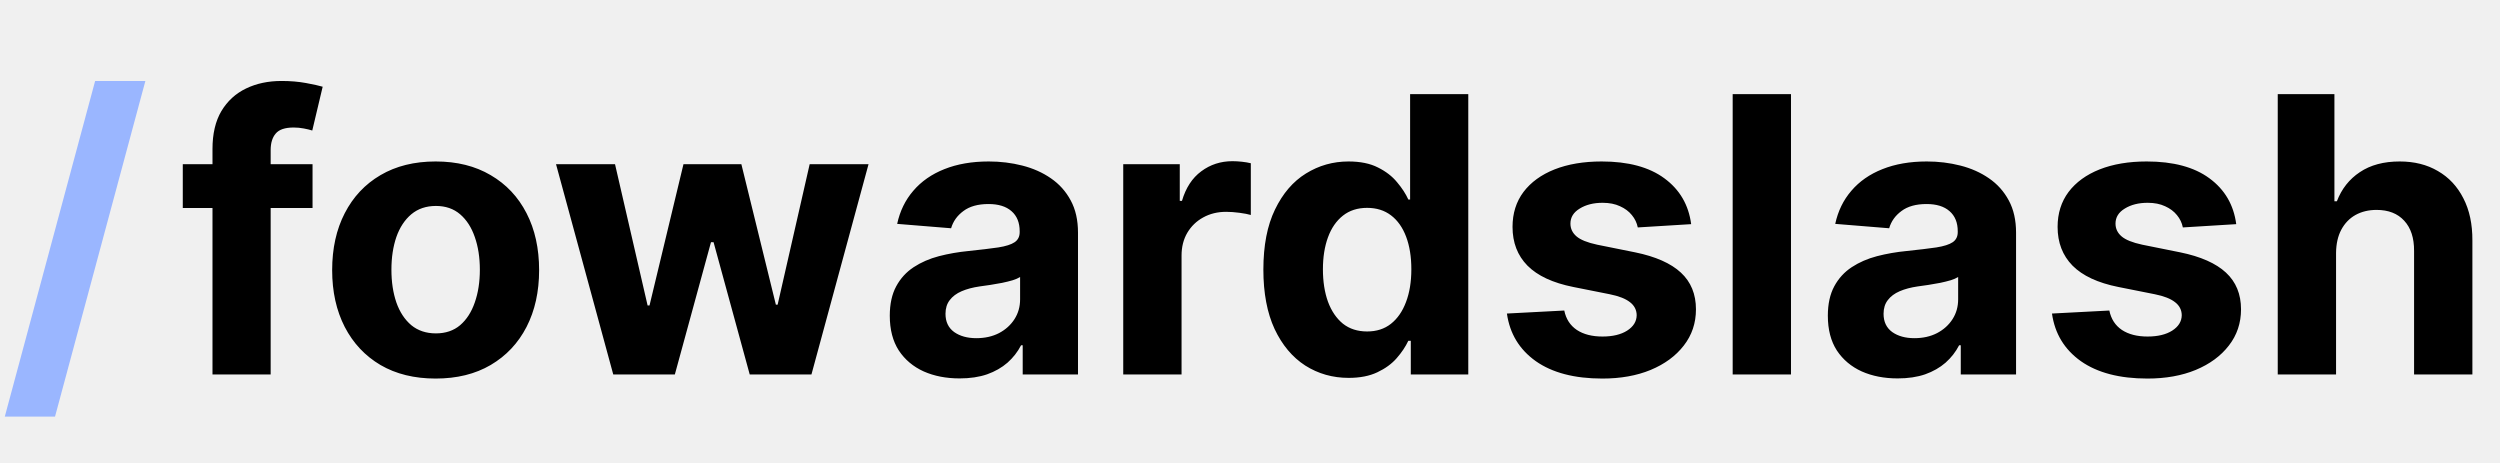
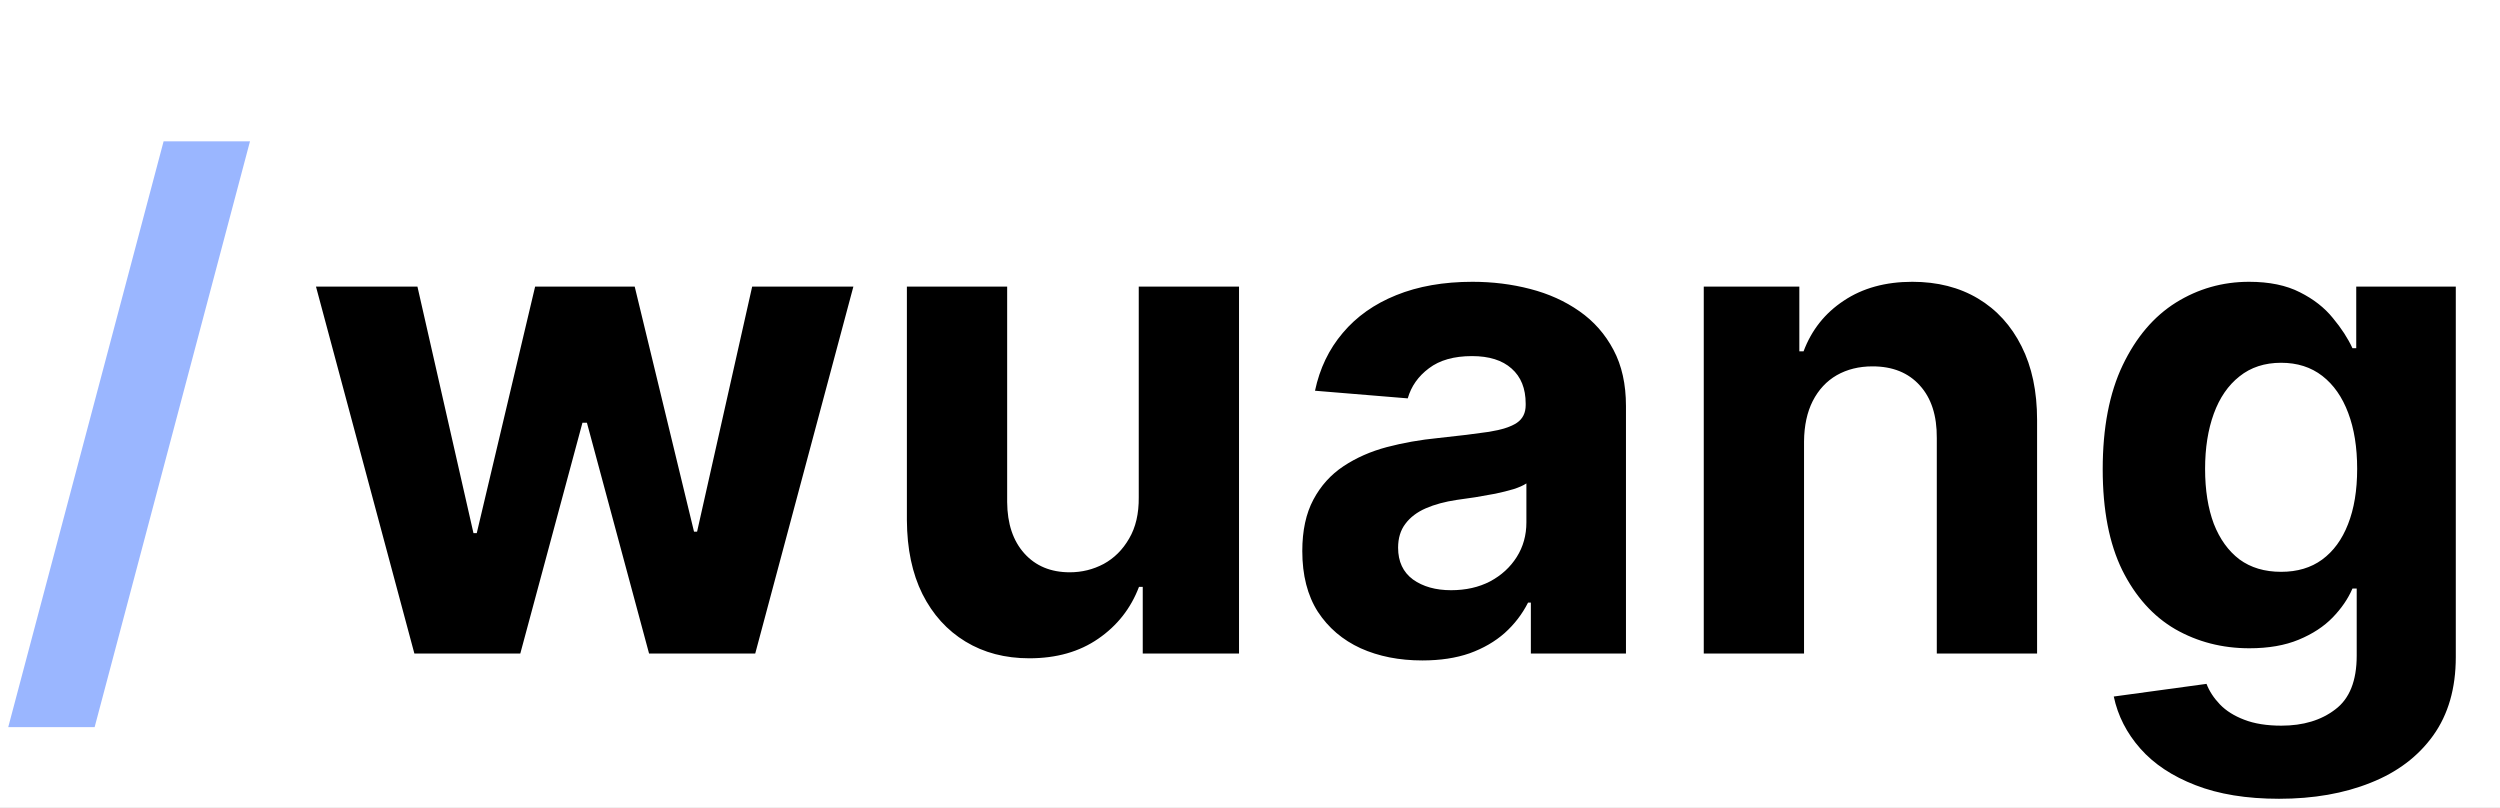
- <svg xmlns="http://www.w3.org/2000/svg" width="227" height="42" viewBox="0 0 227 42" fill="none">
-   <g clip-path="url(#clip0_601_2)">
-     <path d="M13.2 7.352L4.996 37.828H0.435L8.638 7.352H13.2Z" fill="#9AB6FF" />
-     <path d="M28.379 14.909V18.886H16.597V14.909H28.379ZM19.294 34V13.53C19.294 12.146 19.563 10.998 20.102 10.087C20.648 9.175 21.394 8.492 22.339 8.036C23.283 7.58 24.356 7.352 25.558 7.352C26.37 7.352 27.111 7.414 27.783 7.539C28.462 7.663 28.968 7.775 29.299 7.874L28.354 11.852C28.147 11.785 27.89 11.723 27.584 11.665C27.285 11.607 26.979 11.578 26.664 11.578C25.885 11.578 25.342 11.76 25.036 12.125C24.729 12.481 24.576 12.983 24.576 13.629V34H19.294ZM39.556 34.373C37.625 34.373 35.956 33.963 34.547 33.142C33.147 32.314 32.066 31.162 31.303 29.687C30.541 28.204 30.16 26.485 30.16 24.529C30.16 22.557 30.541 20.834 31.303 19.359C32.066 17.875 33.147 16.724 34.547 15.903C35.956 15.075 37.625 14.661 39.556 14.661C41.487 14.661 43.152 15.075 44.553 15.903C45.961 16.724 47.047 17.875 47.809 19.359C48.571 20.834 48.952 22.557 48.952 24.529C48.952 26.485 48.571 28.204 47.809 29.687C47.047 31.162 45.961 32.314 44.553 33.142C43.152 33.963 41.487 34.373 39.556 34.373ZM39.581 30.271C40.459 30.271 41.193 30.023 41.781 29.526C42.369 29.02 42.812 28.332 43.111 27.462C43.417 26.592 43.571 25.602 43.571 24.492C43.571 23.381 43.417 22.391 43.111 21.521C42.812 20.651 42.369 19.963 41.781 19.458C41.193 18.953 40.459 18.7 39.581 18.7C38.694 18.7 37.949 18.953 37.344 19.458C36.747 19.963 36.295 20.651 35.989 21.521C35.691 22.391 35.541 23.381 35.541 24.492C35.541 25.602 35.691 26.592 35.989 27.462C36.295 28.332 36.747 29.02 37.344 29.526C37.949 30.023 38.694 30.271 39.581 30.271ZM55.683 34L50.487 14.909H55.844L58.802 27.736H58.976L62.059 14.909H67.316L70.448 27.661H70.61L73.518 14.909H78.863L73.68 34H68.074L64.793 21.994H64.557L61.276 34H55.683ZM87.131 34.36C85.913 34.36 84.828 34.149 83.875 33.727C82.922 33.296 82.168 32.662 81.613 31.825C81.066 30.98 80.792 29.927 80.792 28.668C80.792 27.607 80.987 26.717 81.376 25.996C81.766 25.275 82.296 24.695 82.967 24.256C83.638 23.817 84.401 23.485 85.254 23.261C86.116 23.038 87.019 22.88 87.964 22.789C89.074 22.673 89.969 22.565 90.648 22.466C91.328 22.358 91.821 22.201 92.127 21.994C92.434 21.787 92.587 21.48 92.587 21.074V20.999C92.587 20.212 92.339 19.603 91.842 19.172C91.353 18.741 90.657 18.526 89.754 18.526C88.801 18.526 88.043 18.737 87.479 19.16C86.916 19.574 86.543 20.096 86.36 20.726L81.463 20.328C81.712 19.168 82.201 18.166 82.93 17.32C83.659 16.467 84.6 15.812 85.751 15.357C86.912 14.893 88.254 14.661 89.778 14.661C90.839 14.661 91.854 14.785 92.823 15.033C93.801 15.282 94.667 15.667 95.421 16.189C96.183 16.711 96.784 17.383 97.223 18.203C97.662 19.015 97.882 19.988 97.882 21.124V34H92.861V31.353H92.712C92.405 31.949 91.995 32.475 91.481 32.931C90.967 33.379 90.35 33.731 89.629 33.988C88.908 34.236 88.076 34.36 87.131 34.36ZM88.647 30.706C89.426 30.706 90.114 30.553 90.711 30.246C91.307 29.932 91.775 29.509 92.115 28.979C92.455 28.448 92.625 27.848 92.625 27.177V25.151C92.459 25.258 92.231 25.358 91.941 25.449C91.659 25.532 91.34 25.61 90.984 25.685C90.628 25.751 90.271 25.813 89.915 25.871C89.559 25.921 89.236 25.967 88.946 26.008C88.324 26.099 87.781 26.244 87.317 26.443C86.853 26.642 86.493 26.911 86.236 27.251C85.979 27.582 85.851 27.997 85.851 28.494C85.851 29.215 86.112 29.766 86.634 30.147C87.164 30.52 87.835 30.706 88.647 30.706ZM101.99 34V14.909H107.123V18.24H107.322C107.67 17.055 108.254 16.16 109.074 15.555C109.895 14.942 110.839 14.636 111.908 14.636C112.173 14.636 112.459 14.652 112.766 14.685C113.072 14.719 113.342 14.764 113.574 14.822V19.52C113.325 19.446 112.981 19.379 112.542 19.321C112.103 19.263 111.701 19.234 111.336 19.234C110.558 19.234 109.862 19.404 109.248 19.744C108.644 20.075 108.163 20.539 107.807 21.136C107.459 21.733 107.285 22.42 107.285 23.199V34H101.99ZM122.457 34.311C121.007 34.311 119.694 33.938 118.517 33.192C117.349 32.438 116.421 31.332 115.733 29.874C115.054 28.407 114.714 26.609 114.714 24.479C114.714 22.292 115.066 20.473 115.771 19.023C116.475 17.565 117.411 16.475 118.579 15.754C119.756 15.025 121.045 14.661 122.445 14.661C123.514 14.661 124.405 14.843 125.117 15.207C125.838 15.564 126.418 16.011 126.857 16.55C127.305 17.08 127.644 17.602 127.876 18.116H128.038V8.545H133.32V34H128.1V30.942H127.876C127.628 31.473 127.276 31.999 126.82 32.521C126.372 33.035 125.788 33.461 125.067 33.801C124.355 34.141 123.485 34.311 122.457 34.311ZM124.135 30.097C124.989 30.097 125.71 29.865 126.298 29.401C126.894 28.929 127.35 28.27 127.665 27.425C127.988 26.58 128.15 25.59 128.15 24.454C128.15 23.319 127.992 22.333 127.677 21.496C127.363 20.66 126.907 20.013 126.31 19.558C125.714 19.102 124.989 18.874 124.135 18.874C123.265 18.874 122.532 19.11 121.935 19.582C121.339 20.055 120.887 20.709 120.581 21.546C120.274 22.383 120.121 23.352 120.121 24.454C120.121 25.565 120.274 26.547 120.581 27.4C120.895 28.245 121.347 28.908 121.935 29.389C122.532 29.861 123.265 30.097 124.135 30.097ZM153.558 20.353L148.71 20.651C148.628 20.237 148.449 19.864 148.176 19.533C147.903 19.193 147.542 18.924 147.095 18.725C146.655 18.518 146.129 18.414 145.516 18.414C144.696 18.414 144.004 18.588 143.441 18.936C142.877 19.276 142.595 19.732 142.595 20.303C142.595 20.759 142.778 21.144 143.142 21.459C143.507 21.774 144.132 22.027 145.019 22.217L148.474 22.913C150.33 23.294 151.714 23.908 152.626 24.753C153.537 25.598 153.993 26.708 153.993 28.084C153.993 29.335 153.624 30.433 152.887 31.378C152.157 32.322 151.155 33.059 149.879 33.59C148.611 34.112 147.148 34.373 145.491 34.373C142.964 34.373 140.951 33.847 139.451 32.794C137.959 31.734 137.085 30.292 136.828 28.469L142.036 28.196C142.193 28.966 142.575 29.555 143.18 29.961C143.784 30.358 144.559 30.557 145.504 30.557C146.432 30.557 147.177 30.379 147.741 30.023C148.313 29.658 148.603 29.19 148.611 28.618C148.603 28.138 148.4 27.744 148.002 27.438C147.604 27.123 146.991 26.882 146.162 26.717L142.856 26.058C140.992 25.685 139.604 25.039 138.693 24.119C137.789 23.199 137.338 22.027 137.338 20.602C137.338 19.375 137.669 18.319 138.332 17.432C139.003 16.546 139.944 15.862 141.154 15.381C142.372 14.901 143.797 14.661 145.429 14.661C147.84 14.661 149.738 15.17 151.122 16.189C152.514 17.209 153.326 18.596 153.558 20.353ZM162.622 8.545V34H157.327V8.545H162.622ZM172.307 34.36C171.089 34.36 170.003 34.149 169.05 33.727C168.098 33.296 167.344 32.662 166.788 31.825C166.241 30.98 165.968 29.927 165.968 28.668C165.968 27.607 166.163 26.717 166.552 25.996C166.942 25.275 167.472 24.695 168.143 24.256C168.814 23.817 169.577 23.485 170.43 23.261C171.292 23.038 172.195 22.88 173.14 22.789C174.25 22.673 175.145 22.565 175.824 22.466C176.504 22.358 176.997 22.201 177.303 21.994C177.61 21.787 177.763 21.48 177.763 21.074V20.999C177.763 20.212 177.515 19.603 177.017 19.172C176.529 18.741 175.833 18.526 174.929 18.526C173.976 18.526 173.218 18.737 172.655 19.16C172.091 19.574 171.719 20.096 171.536 20.726L166.639 20.328C166.888 19.168 167.377 18.166 168.106 17.32C168.835 16.467 169.775 15.812 170.927 15.357C172.087 14.893 173.43 14.661 174.954 14.661C176.015 14.661 177.03 14.785 177.999 15.033C178.977 15.282 179.843 15.667 180.597 16.189C181.359 16.711 181.96 17.383 182.399 18.203C182.838 19.015 183.058 19.988 183.058 21.124V34H178.037V31.353H177.887C177.581 31.949 177.171 32.475 176.657 32.931C176.143 33.379 175.526 33.731 174.805 33.988C174.084 34.236 173.251 34.36 172.307 34.36ZM173.823 30.706C174.602 30.706 175.29 30.553 175.886 30.246C176.483 29.932 176.951 29.509 177.291 28.979C177.631 28.448 177.8 27.848 177.8 27.177V25.151C177.635 25.258 177.407 25.358 177.117 25.449C176.835 25.532 176.516 25.61 176.16 25.685C175.804 25.751 175.447 25.813 175.091 25.871C174.735 25.921 174.411 25.967 174.121 26.008C173.5 26.099 172.957 26.244 172.493 26.443C172.029 26.642 171.669 26.911 171.412 27.251C171.155 27.582 171.027 27.997 171.027 28.494C171.027 29.215 171.288 29.766 171.81 30.147C172.34 30.52 173.011 30.706 173.823 30.706ZM203.05 20.353L198.203 20.651C198.12 20.237 197.942 19.864 197.668 19.533C197.395 19.193 197.034 18.924 196.587 18.725C196.148 18.518 195.622 18.414 195.008 18.414C194.188 18.414 193.496 18.588 192.933 18.936C192.369 19.276 192.088 19.732 192.088 20.303C192.088 20.759 192.27 21.144 192.634 21.459C192.999 21.774 193.625 22.027 194.511 22.217L197.966 22.913C199.823 23.294 201.206 23.908 202.118 24.753C203.029 25.598 203.485 26.708 203.485 28.084C203.485 29.335 203.116 30.433 202.379 31.378C201.65 32.322 200.647 33.059 199.371 33.59C198.103 34.112 196.641 34.373 194.983 34.373C192.456 34.373 190.443 33.847 188.943 32.794C187.452 31.734 186.577 30.292 186.32 28.469L191.528 28.196C191.686 28.966 192.067 29.555 192.672 29.961C193.277 30.358 194.051 30.557 194.996 30.557C195.924 30.557 196.67 30.379 197.233 30.023C197.805 29.658 198.095 29.19 198.103 28.618C198.095 28.138 197.892 27.744 197.494 27.438C197.096 27.123 196.483 26.882 195.655 26.717L192.349 26.058C190.484 25.685 189.096 25.039 188.185 24.119C187.282 23.199 186.83 22.027 186.83 20.602C186.83 19.375 187.162 18.319 187.824 17.432C188.496 16.546 189.436 15.862 190.646 15.381C191.864 14.901 193.289 14.661 194.921 14.661C197.333 14.661 199.23 15.17 200.614 16.189C202.006 17.209 202.818 18.596 203.05 20.353ZM212.114 22.963V34H206.819V8.545H211.965V18.277H212.188C212.619 17.15 213.315 16.268 214.276 15.63C215.238 14.984 216.443 14.661 217.893 14.661C219.219 14.661 220.375 14.95 221.361 15.53C222.355 16.102 223.126 16.927 223.673 18.004C224.228 19.073 224.501 20.353 224.493 21.845V34H219.198V22.789C219.207 21.613 218.908 20.697 218.303 20.042C217.707 19.388 216.87 19.06 215.793 19.06C215.072 19.06 214.434 19.214 213.879 19.52C213.332 19.827 212.901 20.274 212.586 20.863C212.279 21.443 212.122 22.143 212.114 22.963Z" fill="black" />
+ <svg xmlns="http://www.w3.org/2000/svg" width="192" height="62" viewBox="0 0 192 62" fill="none">
+   <g clip-path="url(#clip0_1536_3005)">
+     <mask id="mask0_1536_3005" style="mask-type:luminance" maskUnits="userSpaceOnUse" x="0" y="0" width="192" height="62">
+       <path d="M192 0H0V62H192V0Z" fill="white" />
+     </mask>
+     <g mask="url(#mask0_1536_3005)">
+       <path d="M192 0H0V62H192V0Z" fill="white" />
+       <path d="M19.199 10.853L7.268 55.842H0.633L12.565 10.853H19.199Z" fill="#9AB6FF" />
+       <path d="M31.824 50.191L24.267 22.009H32.059L36.362 40.943H36.615L41.098 22.009H48.745L53.301 40.833H53.536L57.767 22.009H65.54L58.002 50.191H49.848L45.075 32.467H44.732L39.959 50.191H31.824ZM87.456 38.191V22.009H95.157V50.191H87.763V45.072H87.474C86.847 46.723 85.805 48.05 84.347 49.053C82.9 50.056 81.135 50.557 79.049 50.557C77.193 50.557 75.56 50.129 74.15 49.273C72.74 48.417 71.637 47.2 70.842 45.622C70.058 44.044 69.661 42.154 69.649 39.953V22.009H77.35V38.558C77.362 40.222 77.802 41.537 78.67 42.503C79.538 43.469 80.701 43.952 82.159 43.952C83.087 43.952 83.955 43.738 84.762 43.31C85.57 42.87 86.221 42.222 86.715 41.365C87.221 40.509 87.468 39.451 87.456 38.191ZM109.236 50.722C107.464 50.722 105.885 50.411 104.499 49.787C103.113 49.151 102.017 48.215 101.209 46.98C100.414 45.732 100.016 44.179 100.016 42.319C100.016 40.754 100.299 39.439 100.866 38.375C101.432 37.311 102.203 36.454 103.18 35.806C104.156 35.158 105.265 34.669 106.506 34.338C107.76 34.008 109.073 33.776 110.447 33.641C112.062 33.47 113.364 33.311 114.352 33.164C115.34 33.005 116.058 32.773 116.504 32.467C116.949 32.161 117.172 31.709 117.172 31.109V30.999C117.172 29.837 116.811 28.938 116.088 28.302C115.377 27.666 114.364 27.348 113.051 27.348C111.665 27.348 110.562 27.66 109.742 28.284C108.923 28.895 108.38 29.666 108.115 30.595L100.992 30.008C101.354 28.296 102.065 26.816 103.126 25.568C104.186 24.308 105.554 23.342 107.229 22.669C108.917 21.984 110.869 21.642 113.087 21.642C114.629 21.642 116.106 21.825 117.516 22.192C118.938 22.559 120.198 23.128 121.294 23.898C122.403 24.669 123.277 25.66 123.916 26.871C124.555 28.07 124.874 29.507 124.874 31.183V50.191H117.57V46.282H117.353C116.907 47.163 116.311 47.94 115.563 48.613C114.816 49.273 113.918 49.793 112.87 50.172C111.821 50.539 110.61 50.722 109.236 50.722ZM111.442 45.328C112.575 45.328 113.575 45.102 114.443 44.65C115.31 44.185 115.991 43.561 116.485 42.778C116.98 41.995 117.227 41.108 117.227 40.118V37.127C116.986 37.286 116.654 37.433 116.232 37.568C115.823 37.69 115.359 37.806 114.84 37.916C114.322 38.014 113.804 38.105 113.286 38.191C112.767 38.265 112.297 38.332 111.875 38.393C110.972 38.528 110.182 38.742 109.507 39.035C108.832 39.329 108.308 39.726 107.934 40.228C107.561 40.717 107.374 41.329 107.374 42.063C107.374 43.127 107.754 43.94 108.513 44.503C109.284 45.053 110.26 45.328 111.442 45.328ZM138.55 33.898V50.191H130.849V22.009H138.189V26.981H138.514C139.129 25.342 140.159 24.045 141.606 23.091C143.052 22.125 144.805 21.642 146.867 21.642C148.794 21.642 150.476 22.07 151.91 22.926C153.344 23.782 154.46 25.006 155.255 26.596C156.051 28.173 156.448 30.057 156.448 32.247V50.191H148.746V33.641C148.759 31.916 148.324 30.571 147.444 29.605C146.566 28.626 145.354 28.137 143.811 28.137C142.775 28.137 141.859 28.363 141.063 28.816C140.28 29.268 139.665 29.929 139.219 30.797C138.785 31.653 138.562 32.687 138.55 33.898ZM175.028 61.346C172.534 61.346 170.394 60.997 168.611 60.3C166.839 59.615 165.428 58.679 164.38 57.493C163.331 56.306 162.65 54.973 162.337 53.493L169.46 52.521C169.677 53.083 170.02 53.609 170.49 54.099C170.96 54.588 171.581 54.979 172.352 55.273C173.136 55.579 174.089 55.731 175.209 55.731C176.884 55.731 178.265 55.316 179.348 54.484C180.445 53.664 180.995 52.288 180.995 50.356V45.2H180.669C180.332 45.983 179.825 46.723 179.151 47.42C178.476 48.117 177.607 48.686 176.547 49.126C175.487 49.567 174.221 49.787 172.751 49.787C170.665 49.787 168.767 49.298 167.056 48.319C165.356 47.328 164 45.818 162.988 43.787C161.988 41.745 161.488 39.164 161.488 36.045C161.488 32.852 162 30.186 163.024 28.045C164.048 25.904 165.411 24.302 167.11 23.238C168.822 22.174 170.695 21.642 172.732 21.642C174.287 21.642 175.588 21.911 176.637 22.449C177.686 22.975 178.529 23.636 179.168 24.43C179.82 25.213 180.319 25.984 180.669 26.742H180.959V22.009H188.605V50.466C188.605 52.863 188.026 54.869 186.87 56.484C185.712 58.098 184.109 59.309 182.061 60.117C180.023 60.936 177.68 61.346 175.028 61.346ZM175.191 43.916C176.432 43.916 177.481 43.604 178.336 42.98C179.204 42.344 179.868 41.439 180.326 40.264C180.796 39.078 181.03 37.659 181.03 36.008C181.03 34.357 180.801 32.925 180.343 31.715C179.885 30.491 179.222 29.544 178.355 28.871C177.487 28.198 176.432 27.861 175.191 27.861C173.926 27.861 172.858 28.21 171.991 28.907C171.123 29.592 170.467 30.546 170.02 31.77C169.575 32.993 169.351 34.406 169.351 36.008C169.351 37.635 169.575 39.041 170.02 40.228C170.479 41.402 171.136 42.313 171.991 42.962C172.858 43.598 173.926 43.916 175.191 43.916Z" fill="black" />
+     </g>
  </g>
  <defs>
-     <clipPath id="clip0_601_2">
-       <rect width="227" height="42" fill="white" />
+     <clipPath id="clip0_1536_3005">
+       <rect width="192" height="62" fill="white" />
    </clipPath>
  </defs>
</svg>
